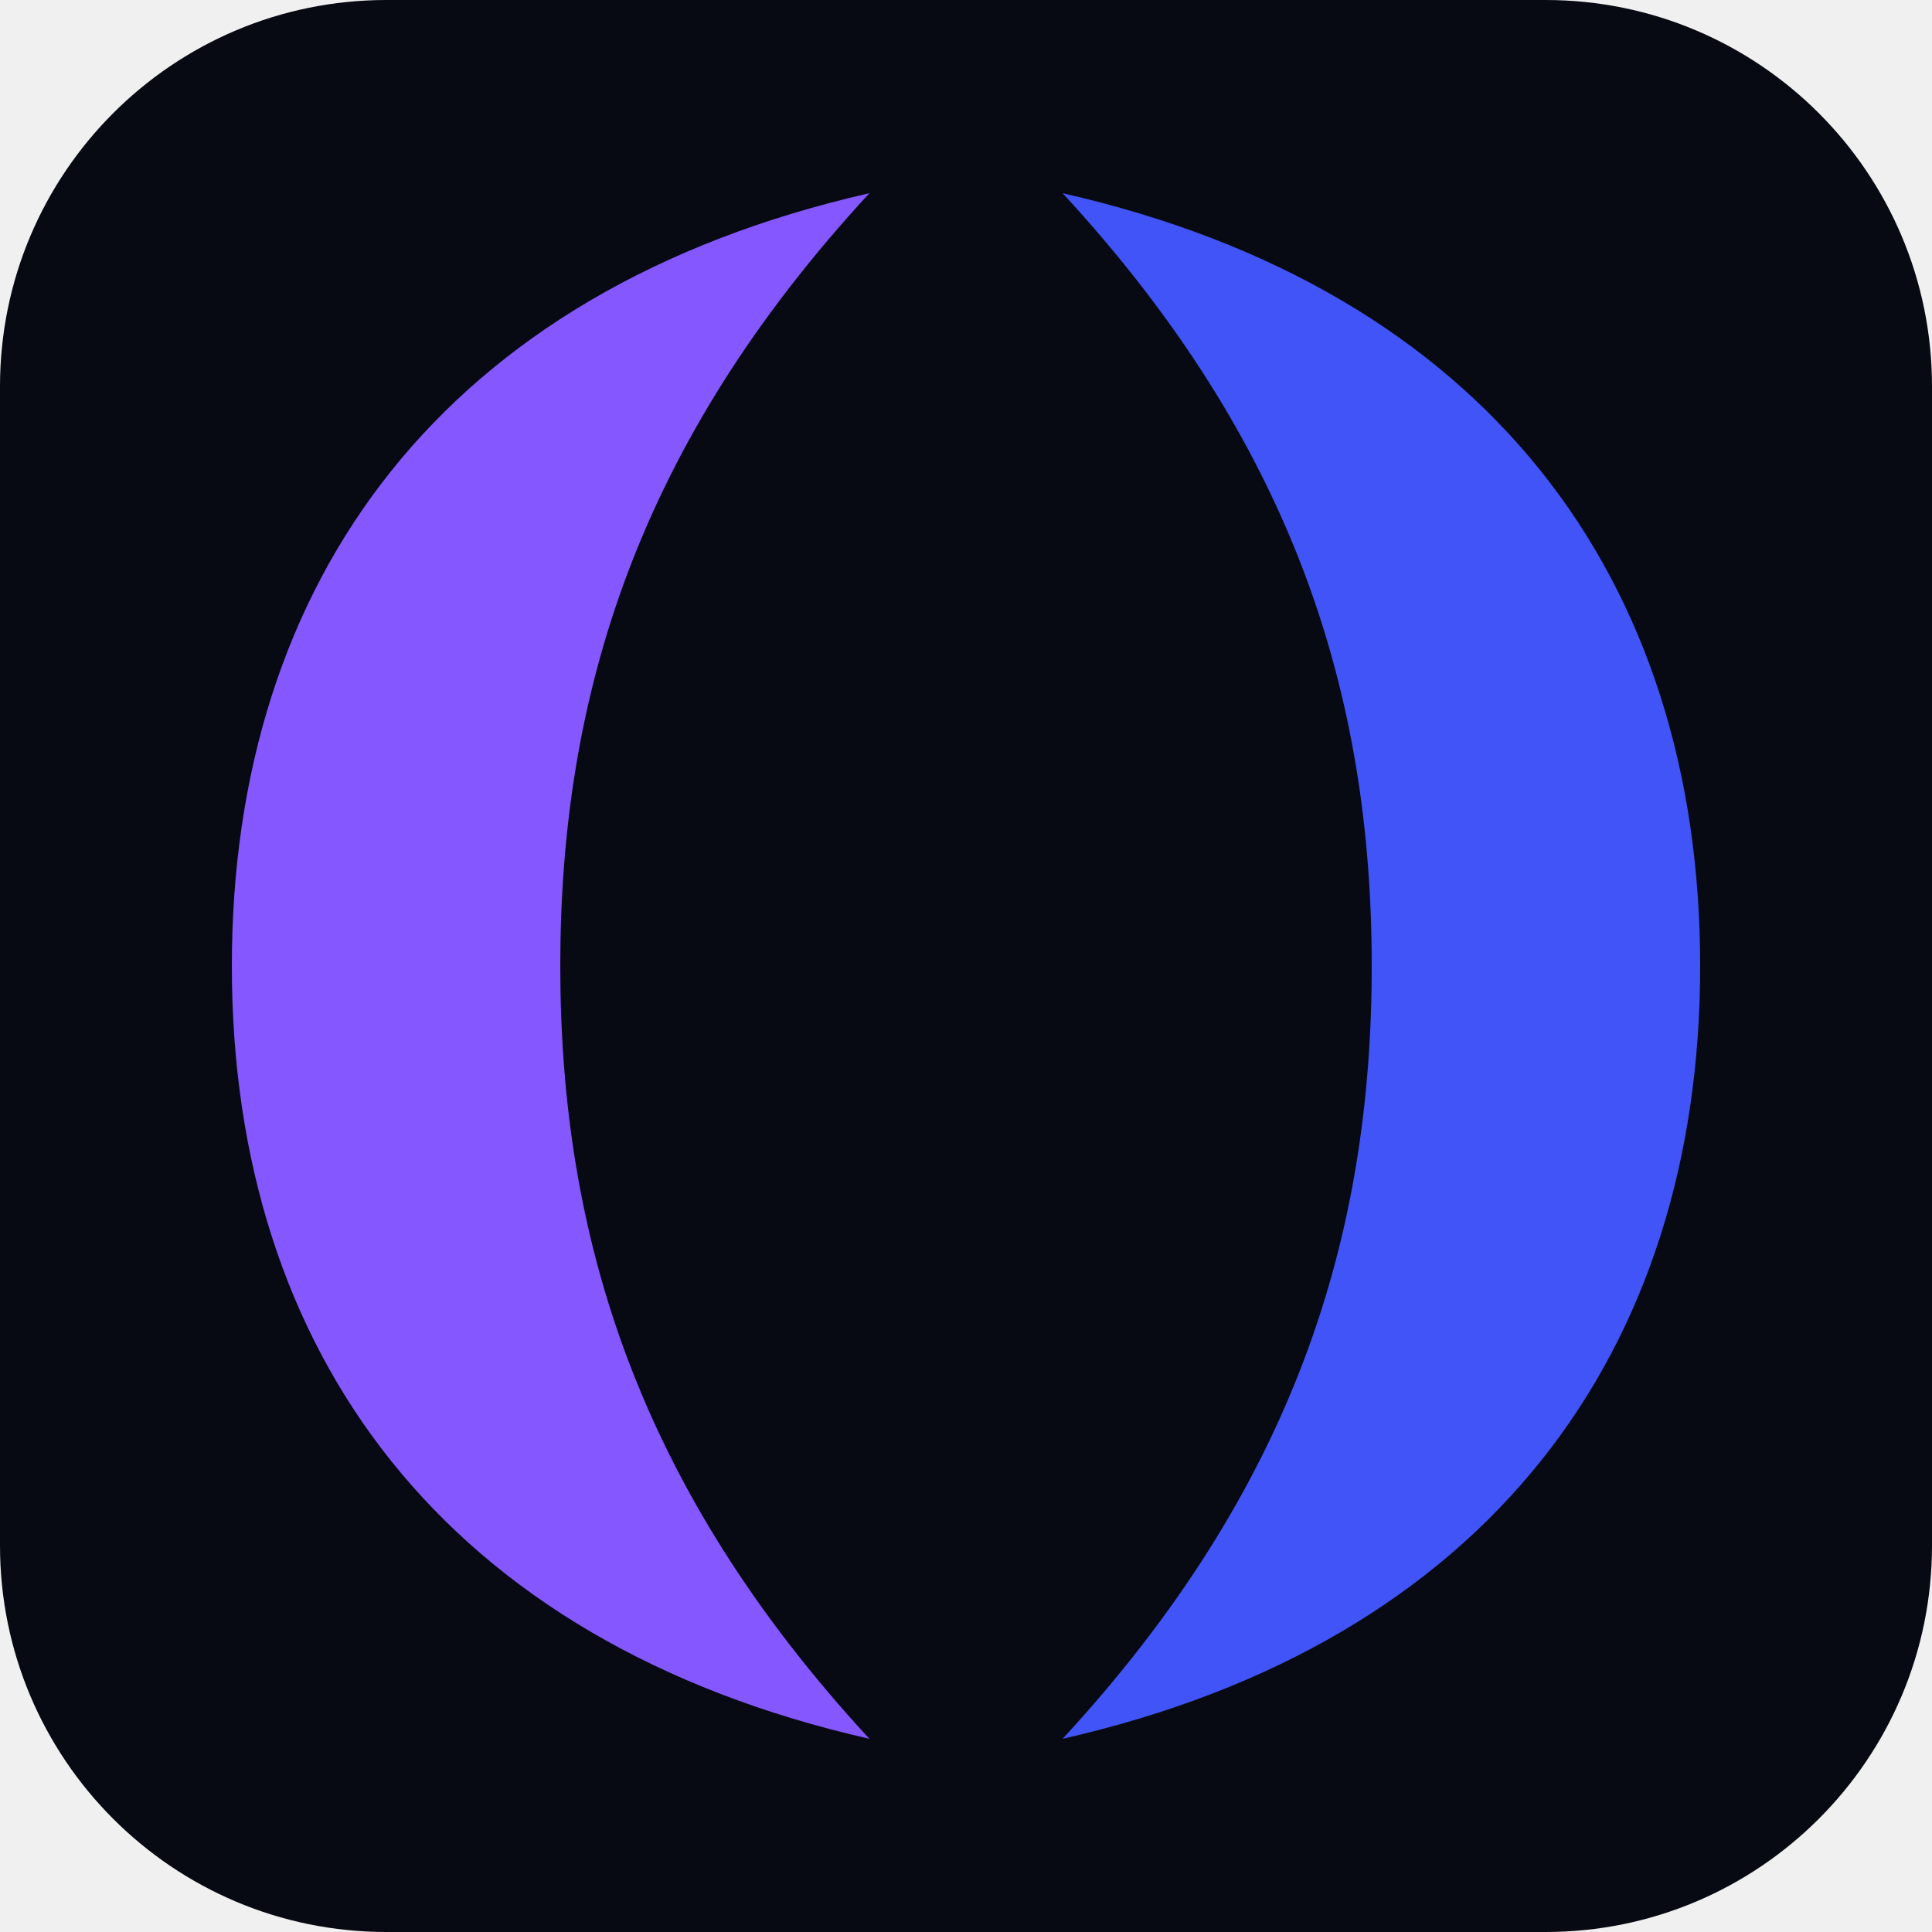
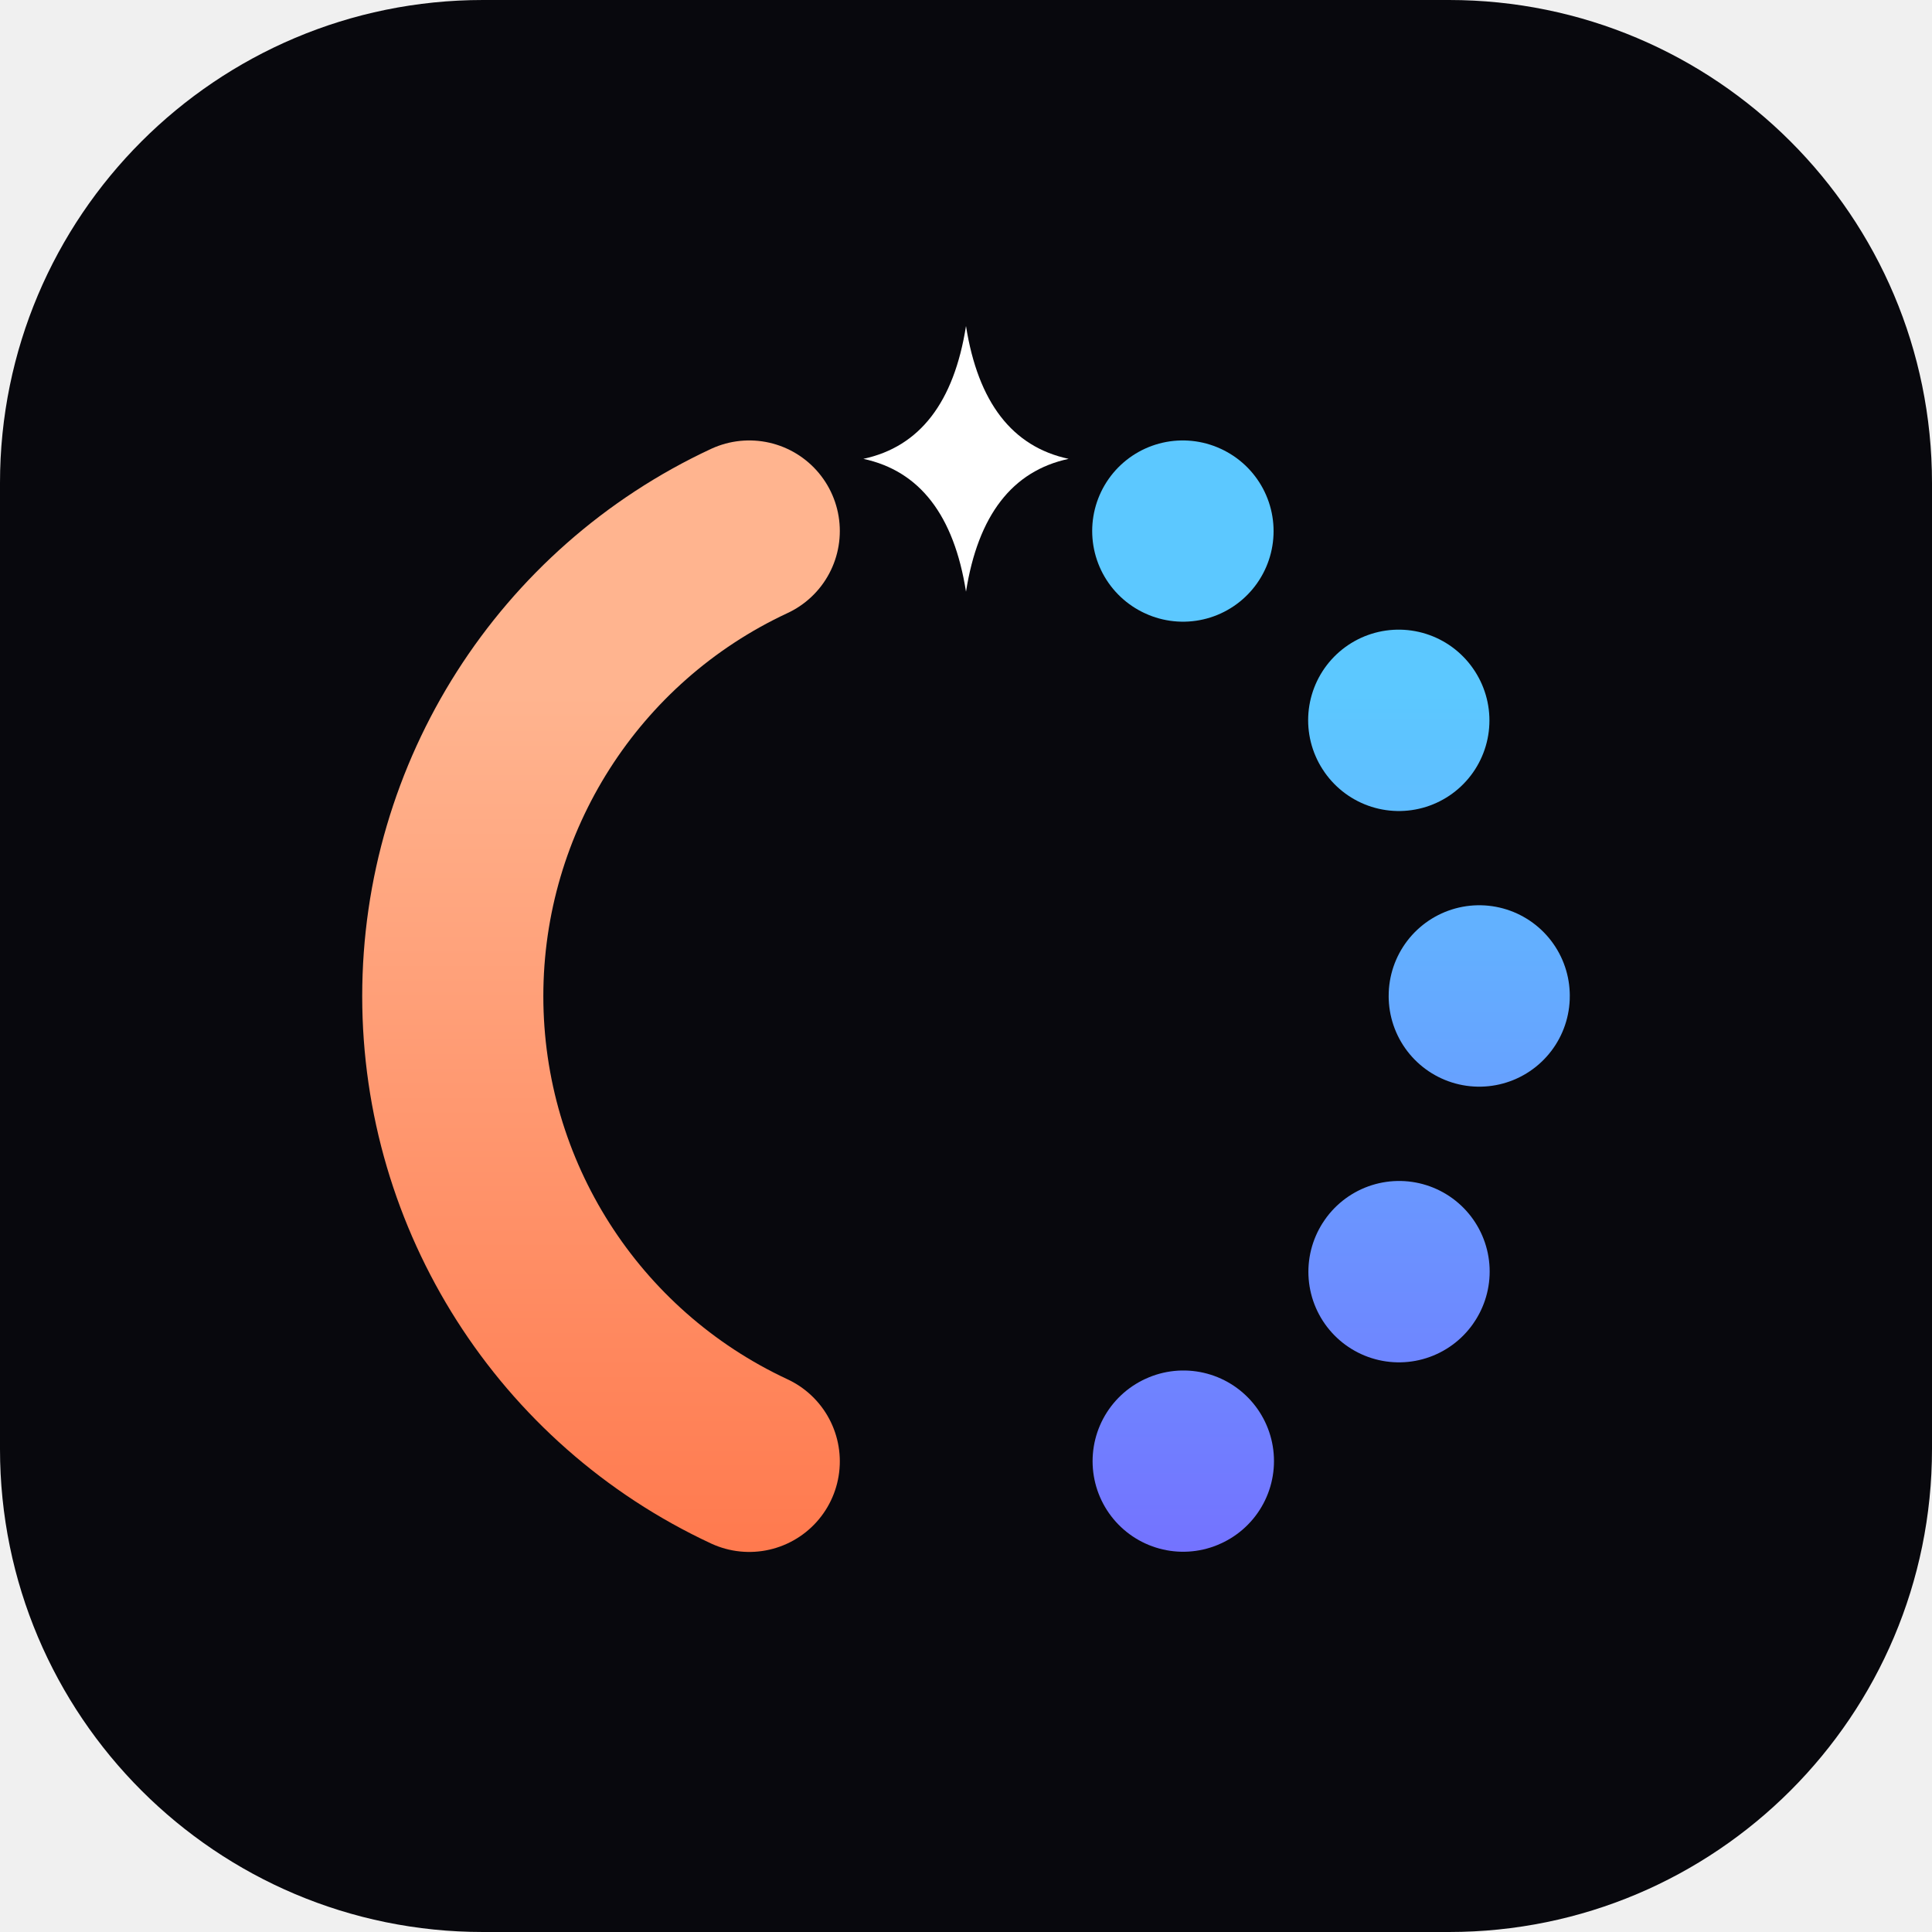
- <svg xmlns="http://www.w3.org/2000/svg" viewBox="0 0 100 100">
-   <rect width="100" height="100" rx="20" fill="#070A12" />
-   <path d="M45 10C23 15 12 30 12 50s11 35 33 40C33 77 29 64 29 50s4-27 16-40Z" fill="#8457FF" />
-   <path d="M55 10c22 5 33 20 33 40S77 85 55 90c12-13 16-26 16-40s-4-27-16-40Z" fill="#4054F7" />
+ <svg xmlns="http://www.w3.org/2000/svg" viewBox="0 0 64 64">
+   <defs>
+     <linearGradient id="h" x1="24" y1="50" x2="24" y2="14" gradientUnits="userSpaceOnUse">
+       <stop offset="0" stop-color="#FF6A3D" />
+       <stop offset="1" stop-color="#FFB48F" />
+     </linearGradient>
+     <linearGradient id="i" x1="40" y1="14" x2="40" y2="50" gradientUnits="userSpaceOnUse">
+       <stop offset="0" stop-color="#5CC8FF" />
+       <stop offset="1" stop-color="#7A5CFF" />
+     </linearGradient>
+   </defs>
+   <rect width="64" height="64" rx="16" fill="#08080D" />
+   <g transform="translate(8 9)">
+     <path d="M16.82 39.41A17 17 0 0 1 16.82 8.59" fill="none" stroke="url(#h)" stroke-width="6" stroke-linecap="round" transform="translate(0 0)" />
+     <path d="M31.18 8.59A17 17 0 0 1 31.18 39.41" fill="none" stroke="url(#i)" stroke-width="6" stroke-linecap="round" stroke-dasharray="0.01 9.63" />
+     <path d="M24 1.8Q24.6 5.6 27.4 6.2Q24.6 6.8 24 10.6Q23.4 6.8 20.6 6.2Q23.4 5.6 24 1.8Z" fill="#fff" />
+   </g>
</svg>
